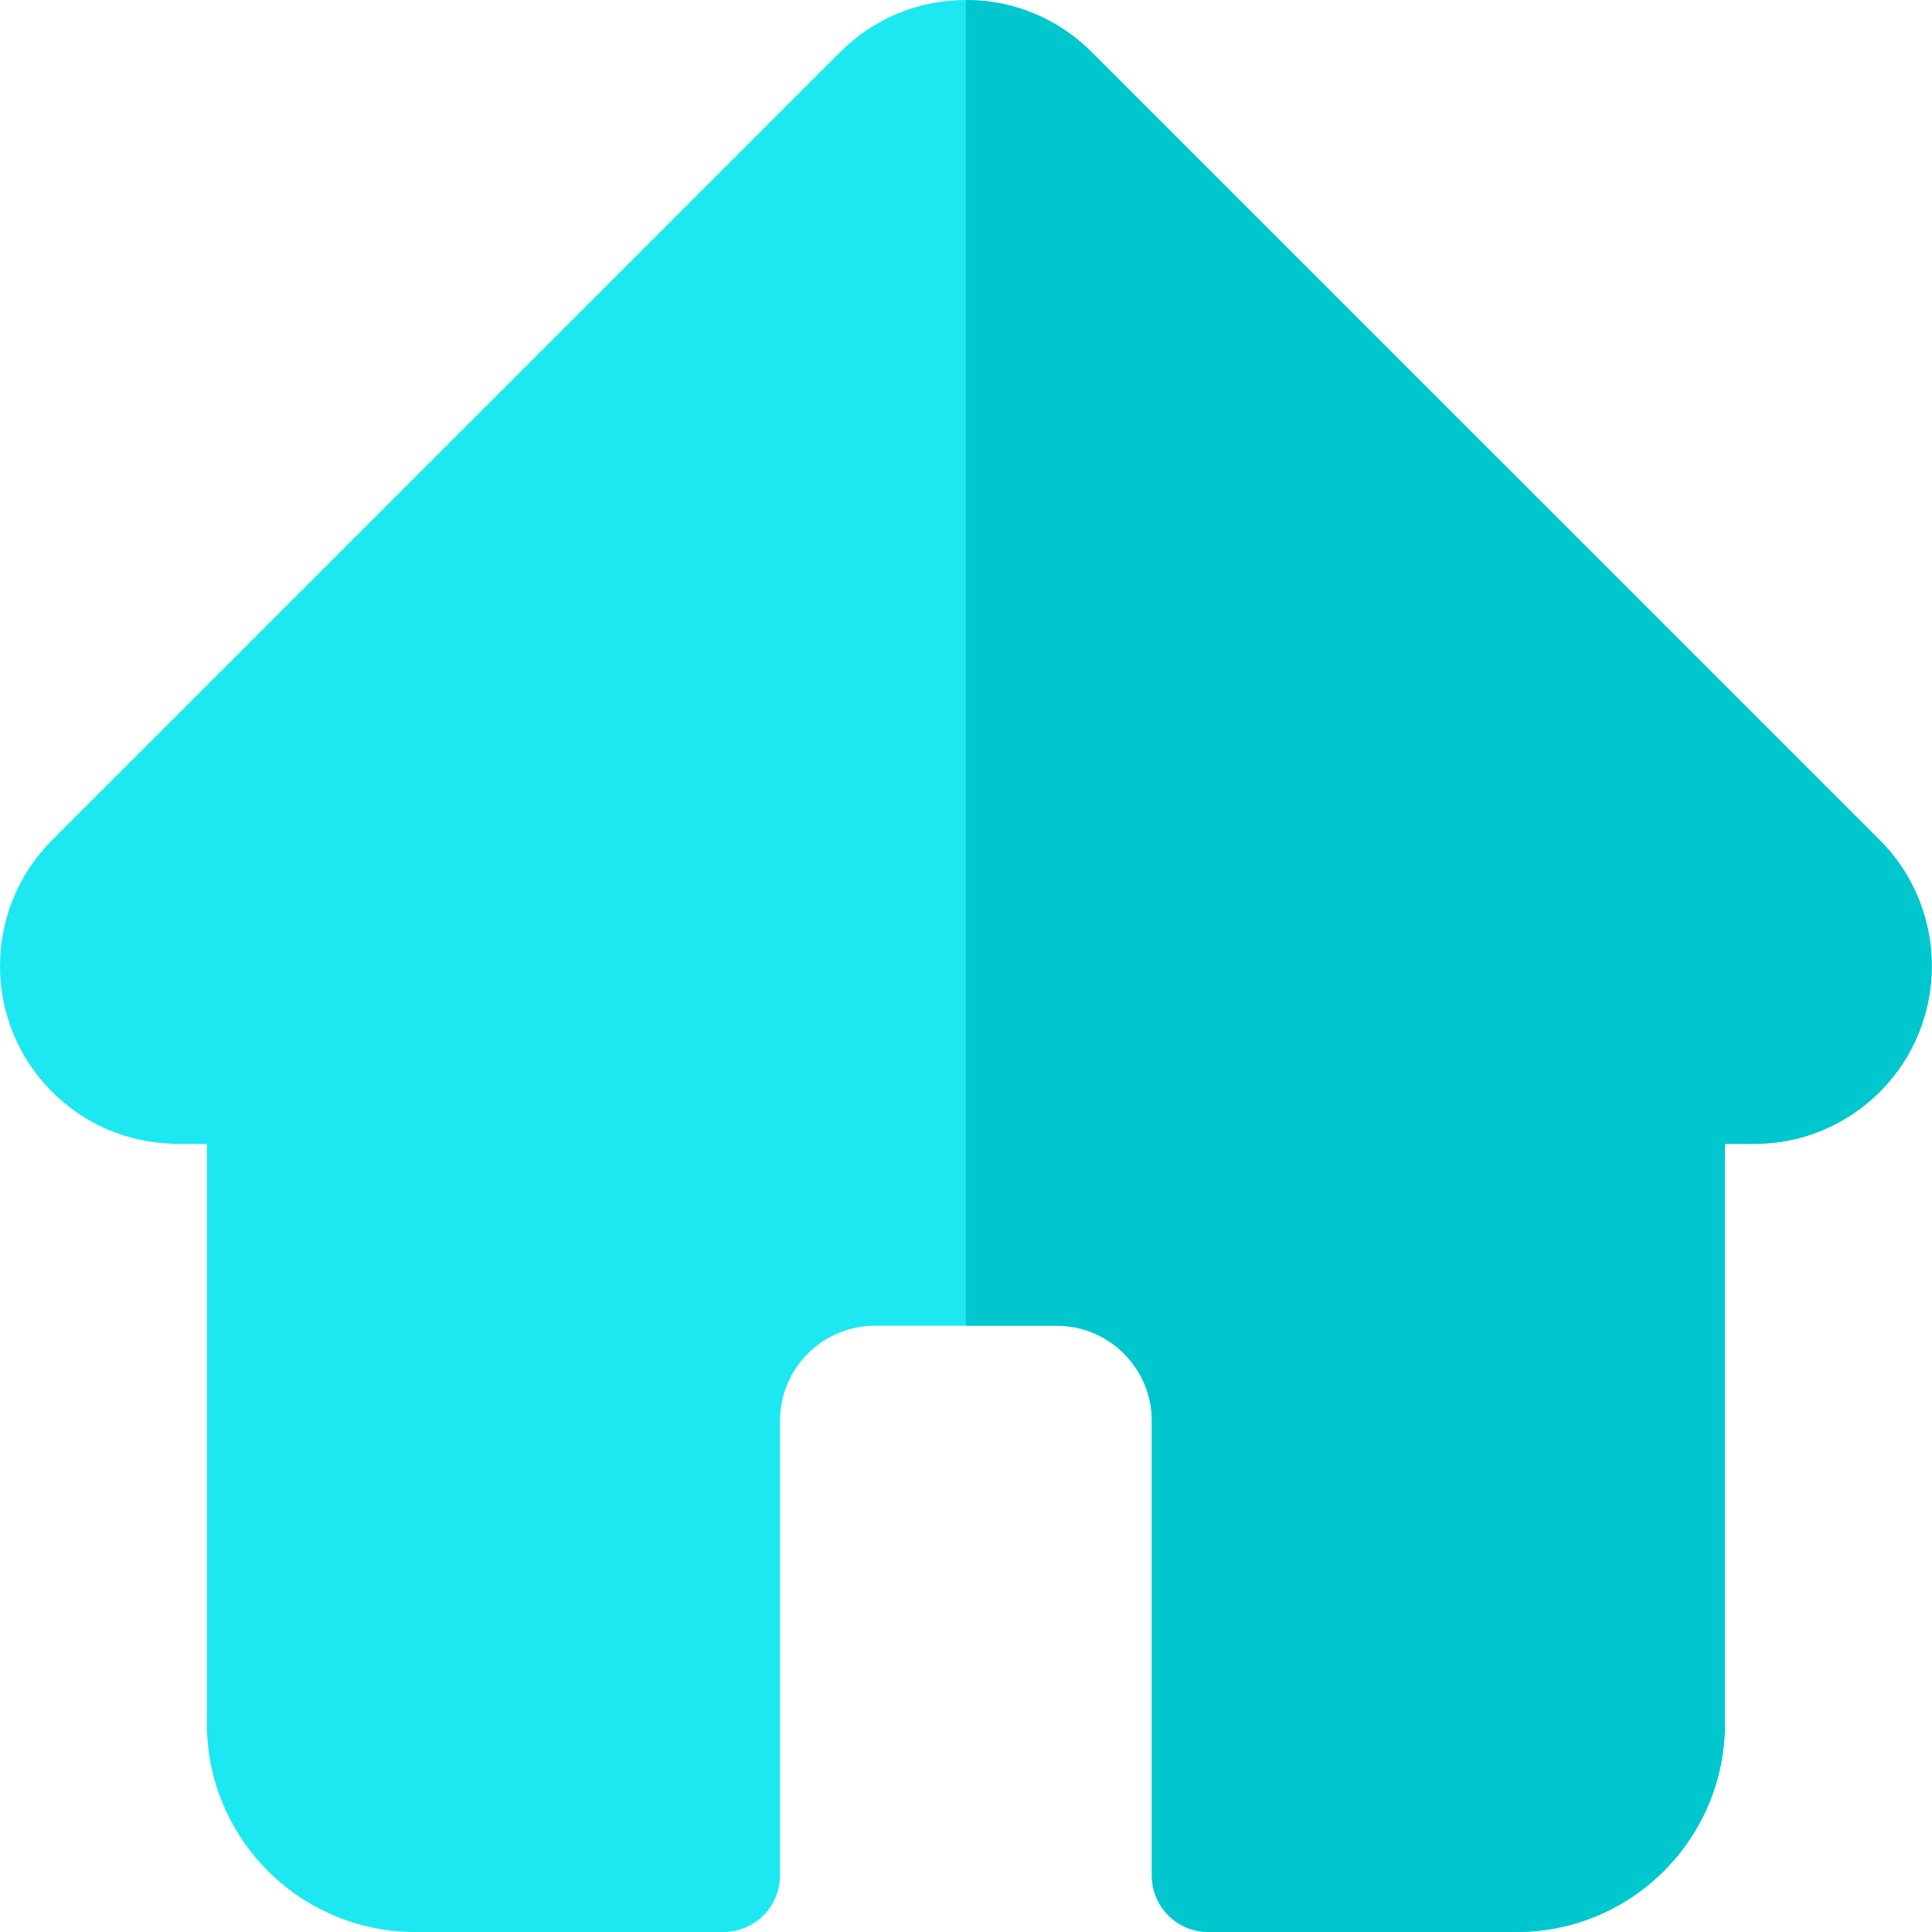
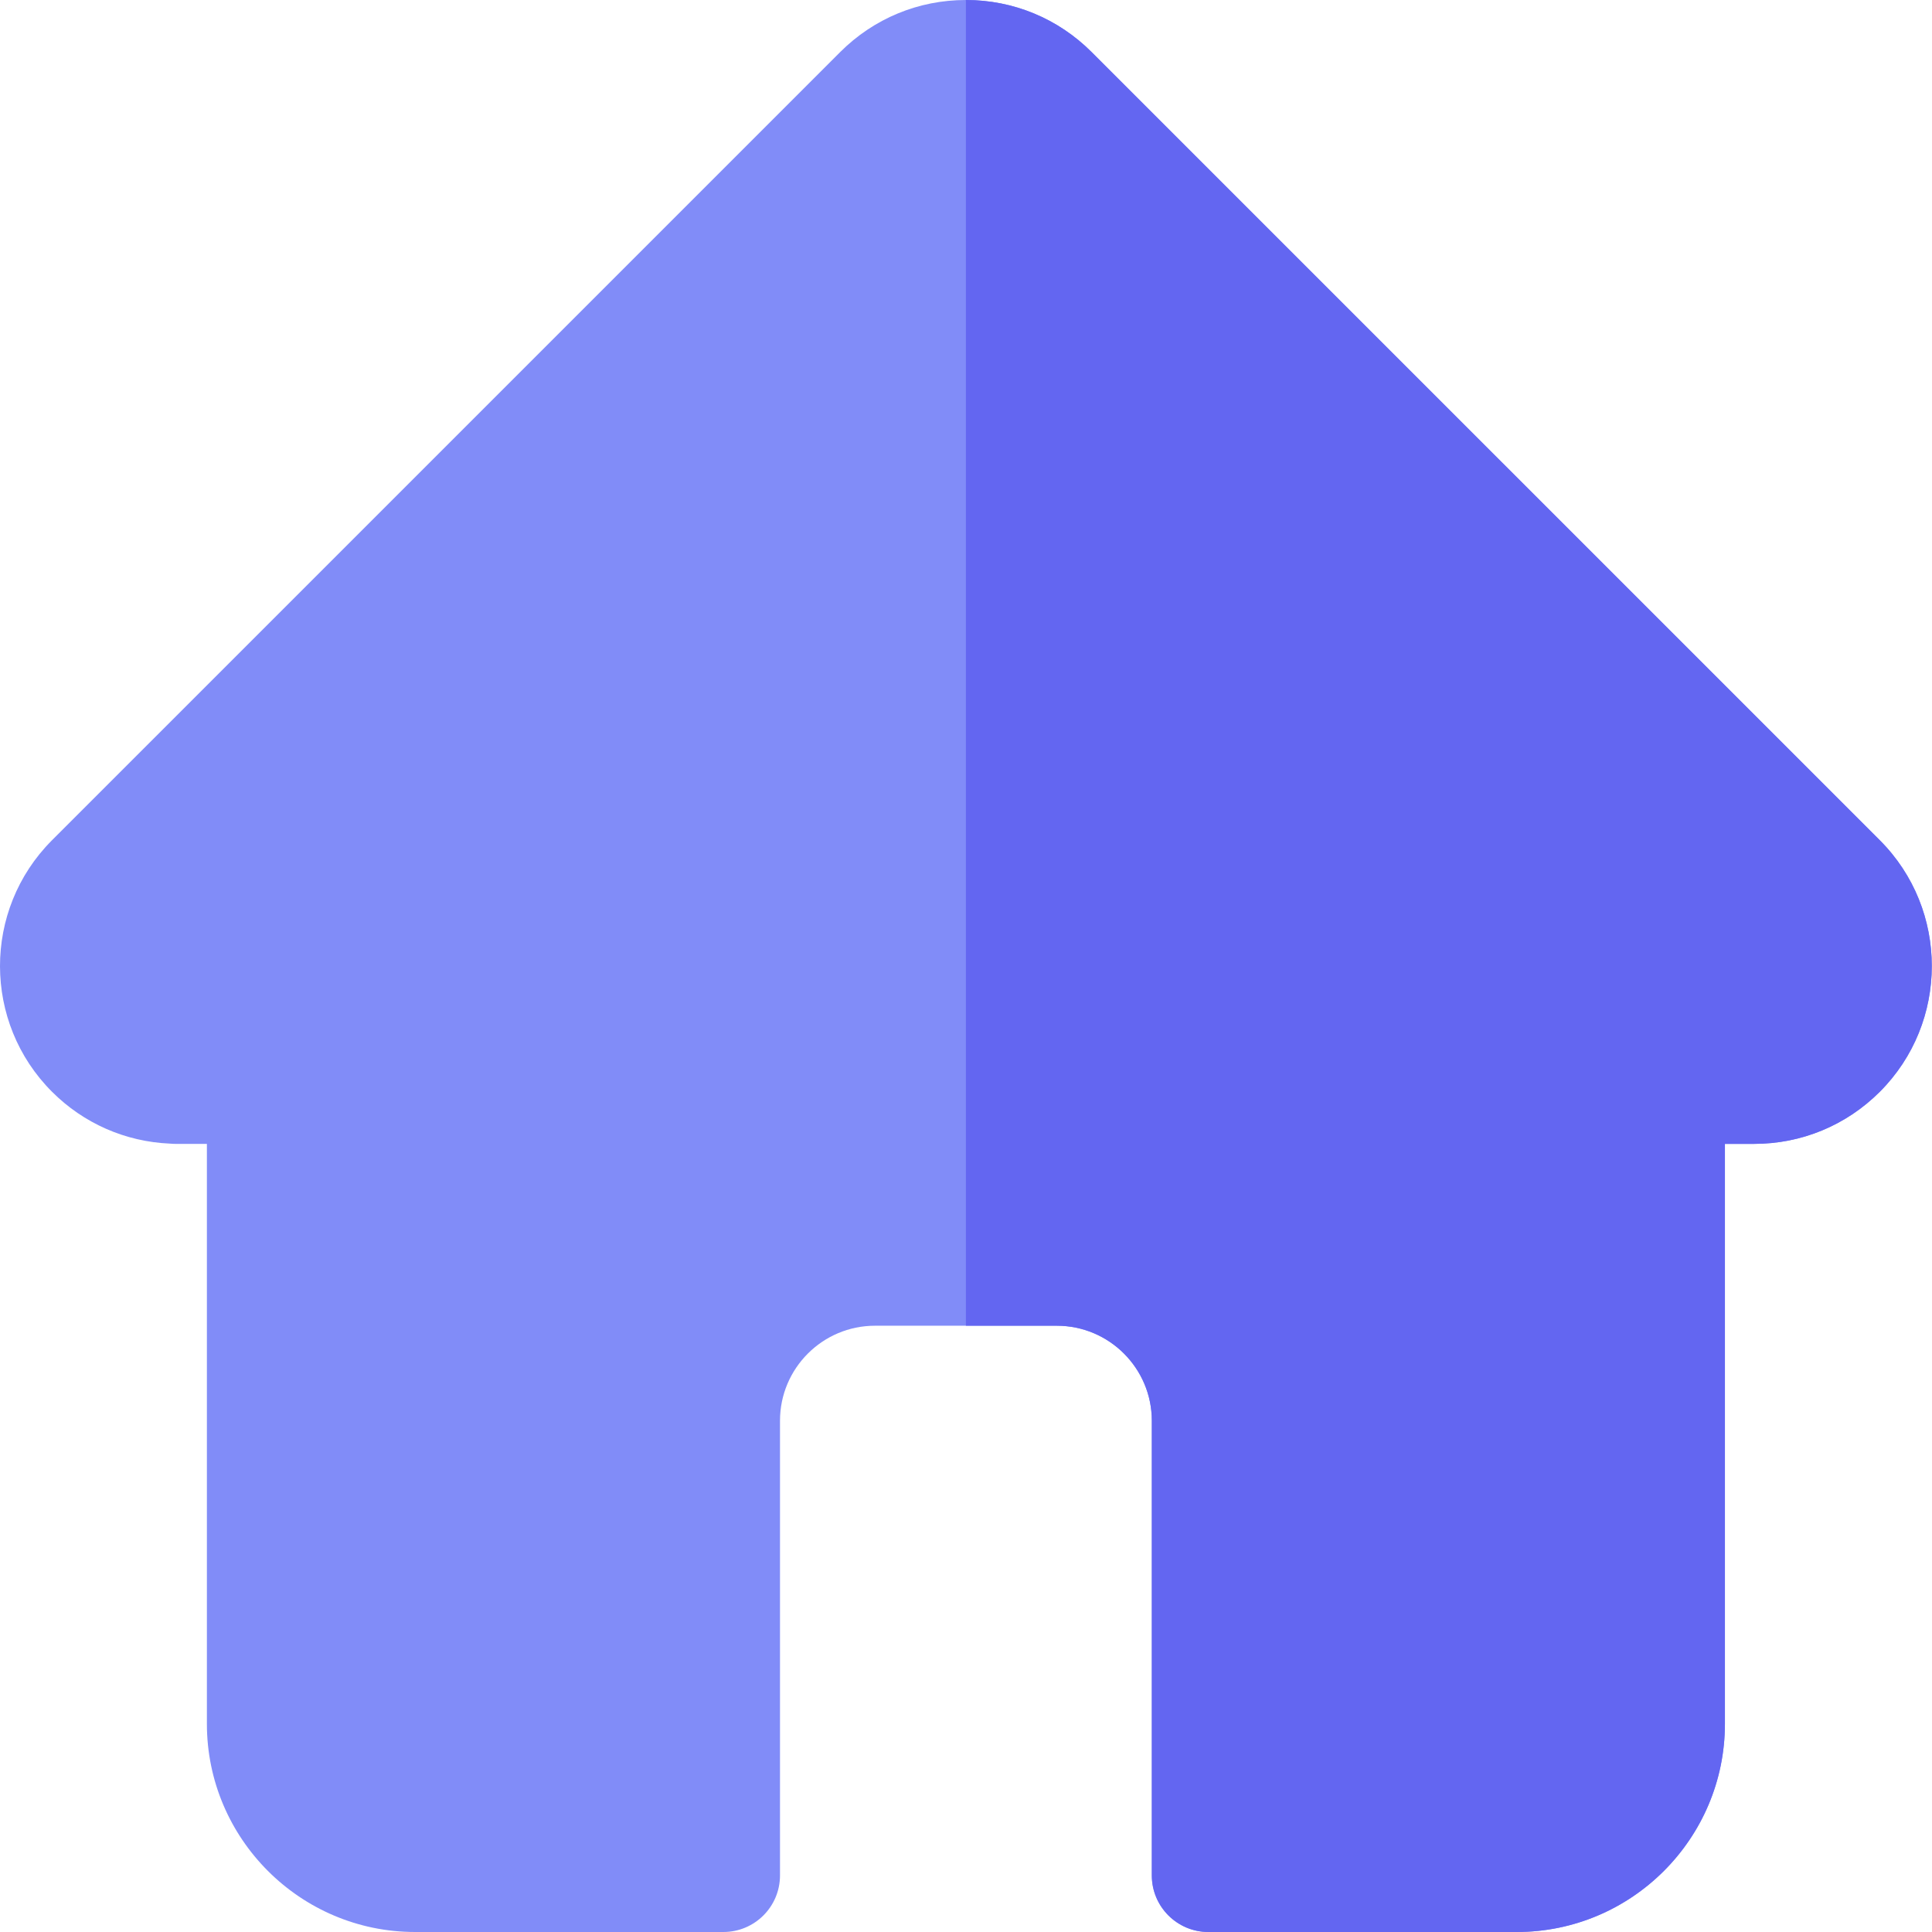
<svg xmlns="http://www.w3.org/2000/svg" height="512pt" viewBox="0 0 512 512" width="512pt">
-   <path d="m498.195 222.695c-.012-.012-.023-.023-.035-.035l-208.855-208.848c-8.902-8.906-20.738-13.812-33.328-13.812-12.59 0-24.426 4.902-33.332 13.809l-208.746 208.742c-.07.07-.145.145-.211.215-18.281 18.387-18.25 48.219.094 66.559 8.375 8.383 19.438 13.238 31.27 13.746.48.047.969.07 1.457.07h8.32v153.699c0 30.414 24.75 55.16 55.168 55.16h81.711c8.285 0 15-6.715 15-15v-120.5c0-13.879 11.293-25.168 25.172-25.168h48.195c13.879 0 25.168 11.289 25.168 25.168v120.5c0 8.285 6.719 15 15 15h81.711c30.422 0 55.168-24.746 55.168-55.16v-153.699h7.719c12.586 0 24.422-4.902 33.332-13.809 18.359-18.371 18.371-48.254.023-66.637zm0 0" fill="#1de8f1" />
-   <path d="m498.195 222.695c-.012-.012-.023-.023-.035-.035l-208.855-208.848c-8.902-8.906-20.738-13.812-33.328-13.812h-.004v351.332h24.102c13.879 0 25.168 11.289 25.168 25.168v120.5c0 8.285 6.719 15 15 15h81.711c30.422 0 55.168-24.746 55.168-55.16v-153.699h7.719c12.586 0 24.422-4.902 33.332-13.809 18.359-18.371 18.371-48.254.023-66.637zm0 0" fill="#00c7ce" />
+   <path d="m498.195 222.695c-.012-.012-.023-.023-.035-.035l-208.855-208.848c-8.902-8.906-20.738-13.812-33.328-13.812-12.59 0-24.426 4.902-33.332 13.809l-208.746 208.742c-.07.07-.145.145-.211.215-18.281 18.387-18.25 48.219.094 66.559 8.375 8.383 19.438 13.238 31.27 13.746.48.047.969.07 1.457.07h8.32v153.699c0 30.414 24.75 55.16 55.168 55.16h81.711c8.285 0 15-6.715 15-15v-120.5c0-13.879 11.293-25.168 25.172-25.168h48.195c13.879 0 25.168 11.289 25.168 25.168v120.5c0 8.285 6.719 15 15 15h81.711c30.422 0 55.168-24.746 55.168-55.16v-153.699h7.719c12.586 0 24.422-4.902 33.332-13.809 18.359-18.371 18.371-48.254.023-66.637zm0 0" fill="#818CF8" />
+   <path d="m498.195 222.695c-.012-.012-.023-.023-.035-.035l-208.855-208.848c-8.902-8.906-20.738-13.812-33.328-13.812h-.004v351.332h24.102c13.879 0 25.168 11.289 25.168 25.168v120.5c0 8.285 6.719 15 15 15h81.711c30.422 0 55.168-24.746 55.168-55.16v-153.699h7.719c12.586 0 24.422-4.902 33.332-13.809 18.359-18.371 18.371-48.254.023-66.637zm0 0" fill="#6366F1" />
</svg>
